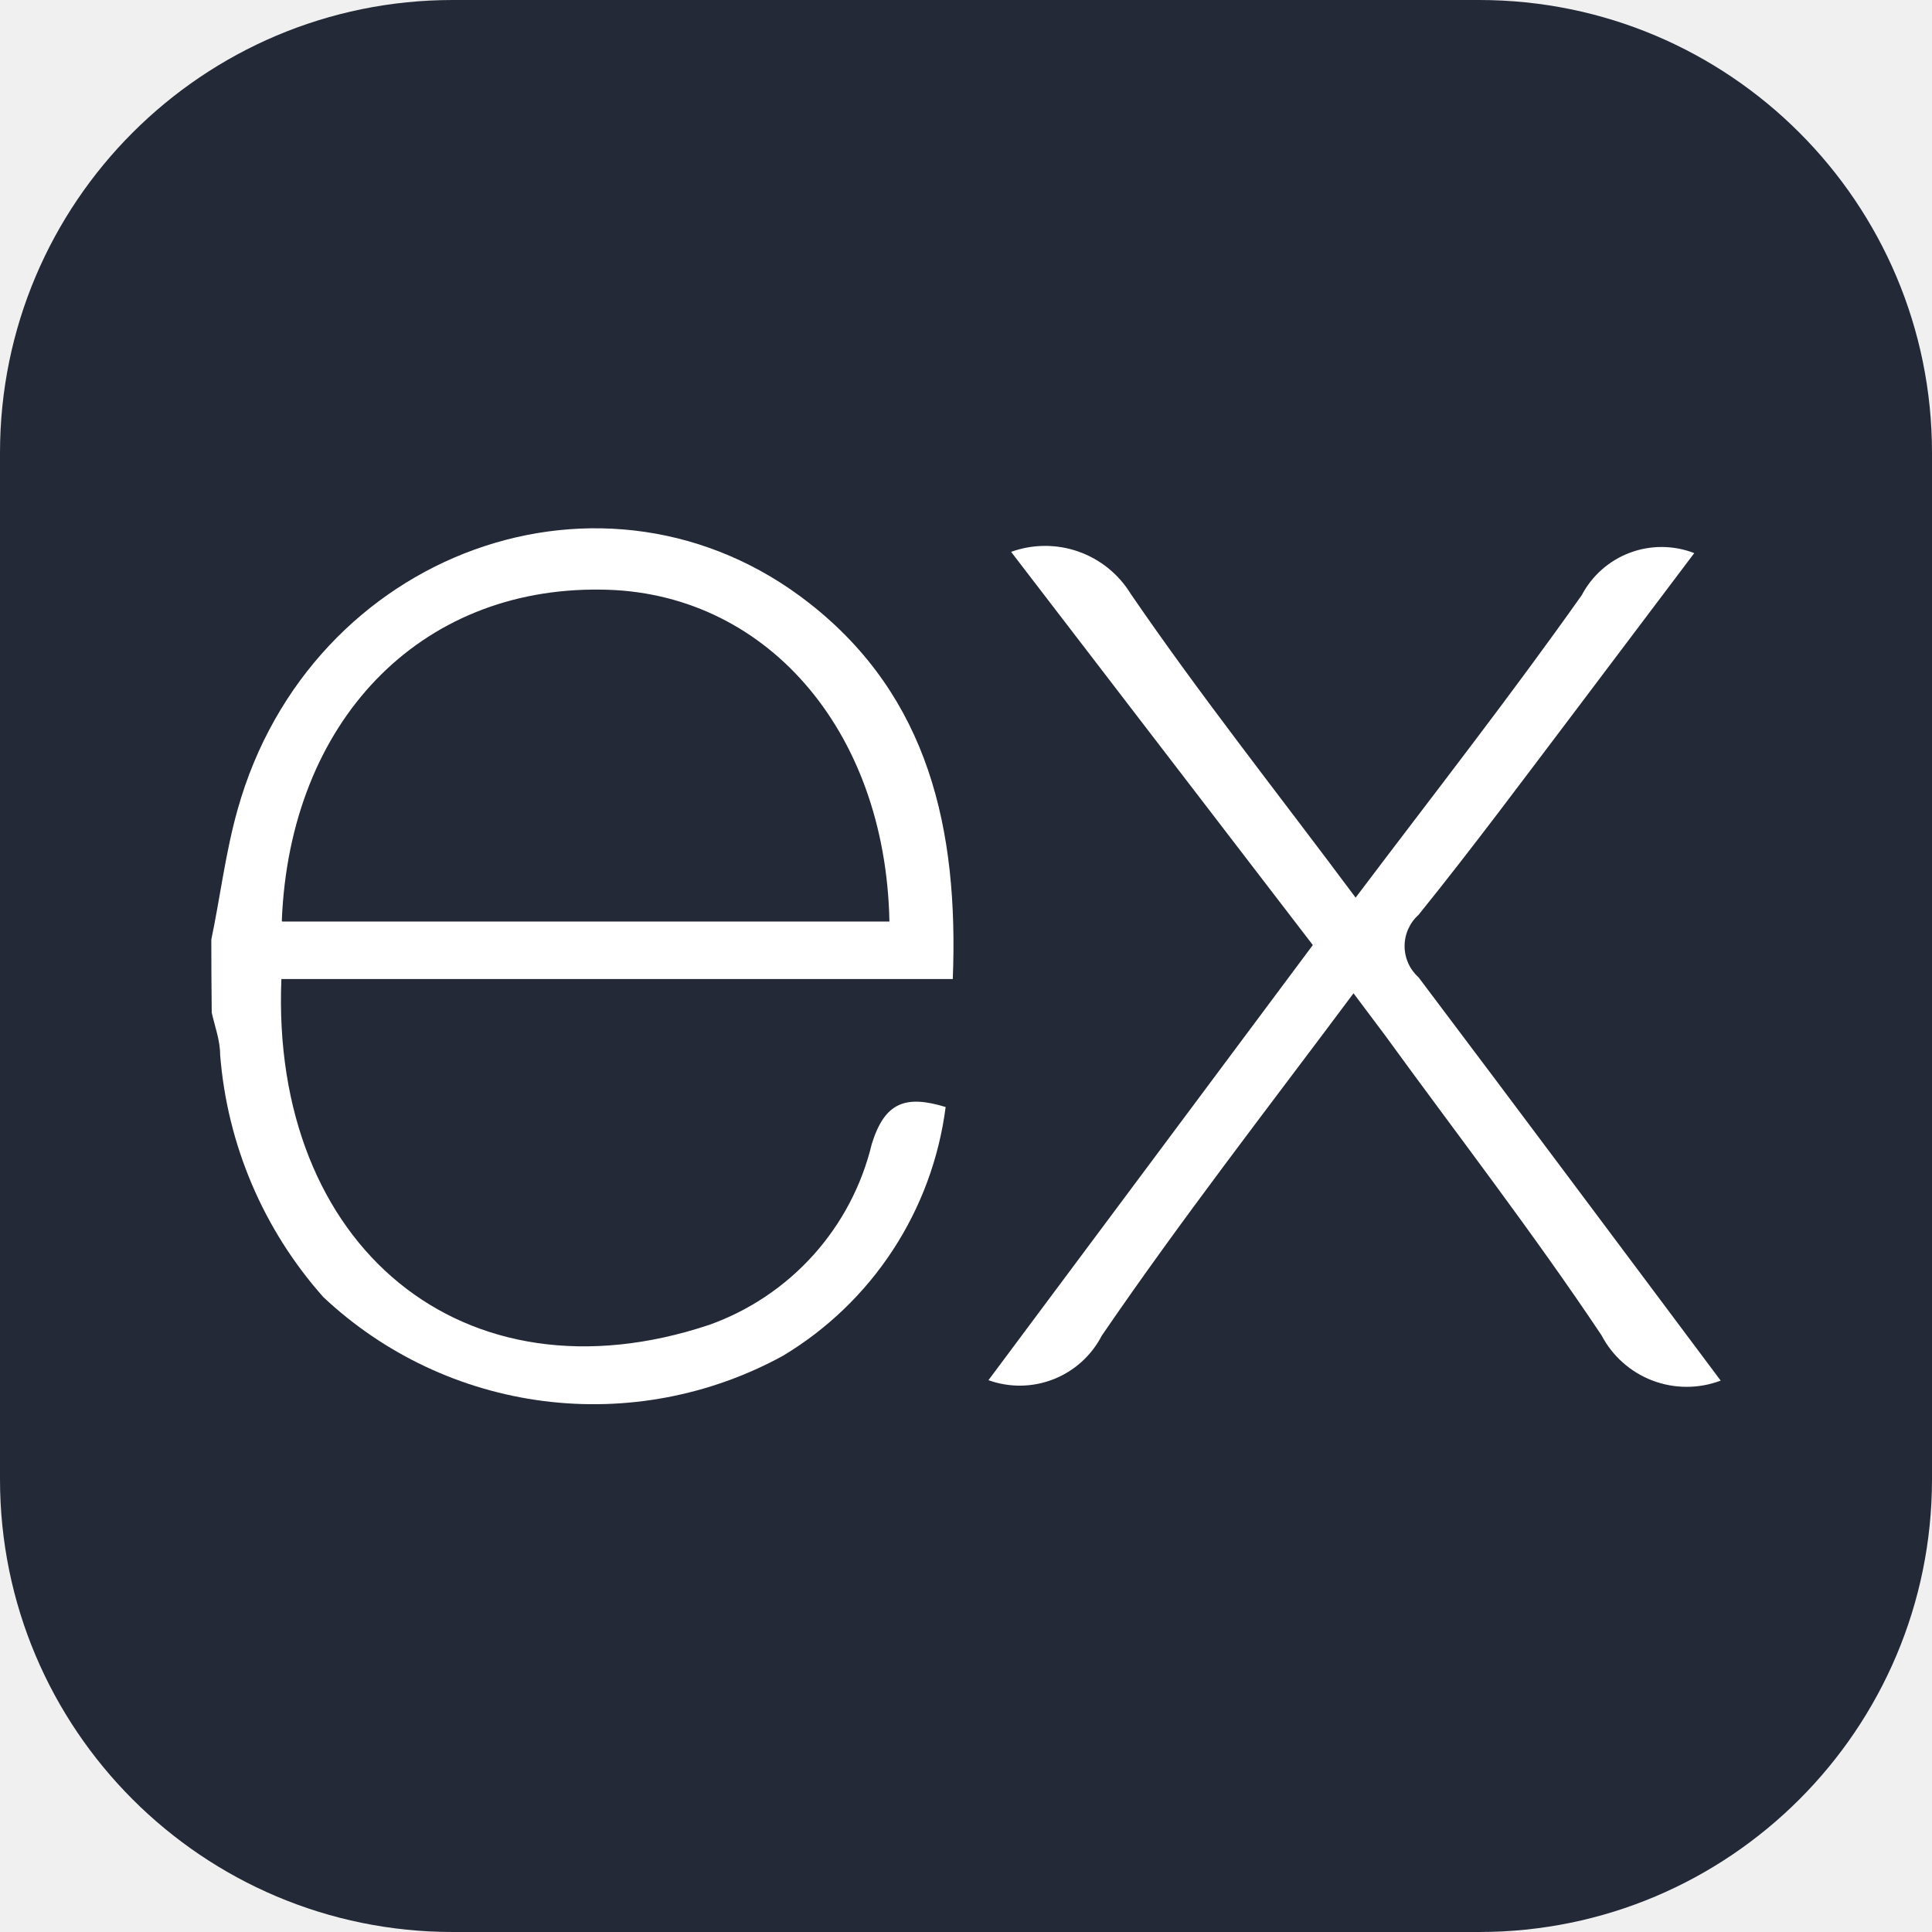
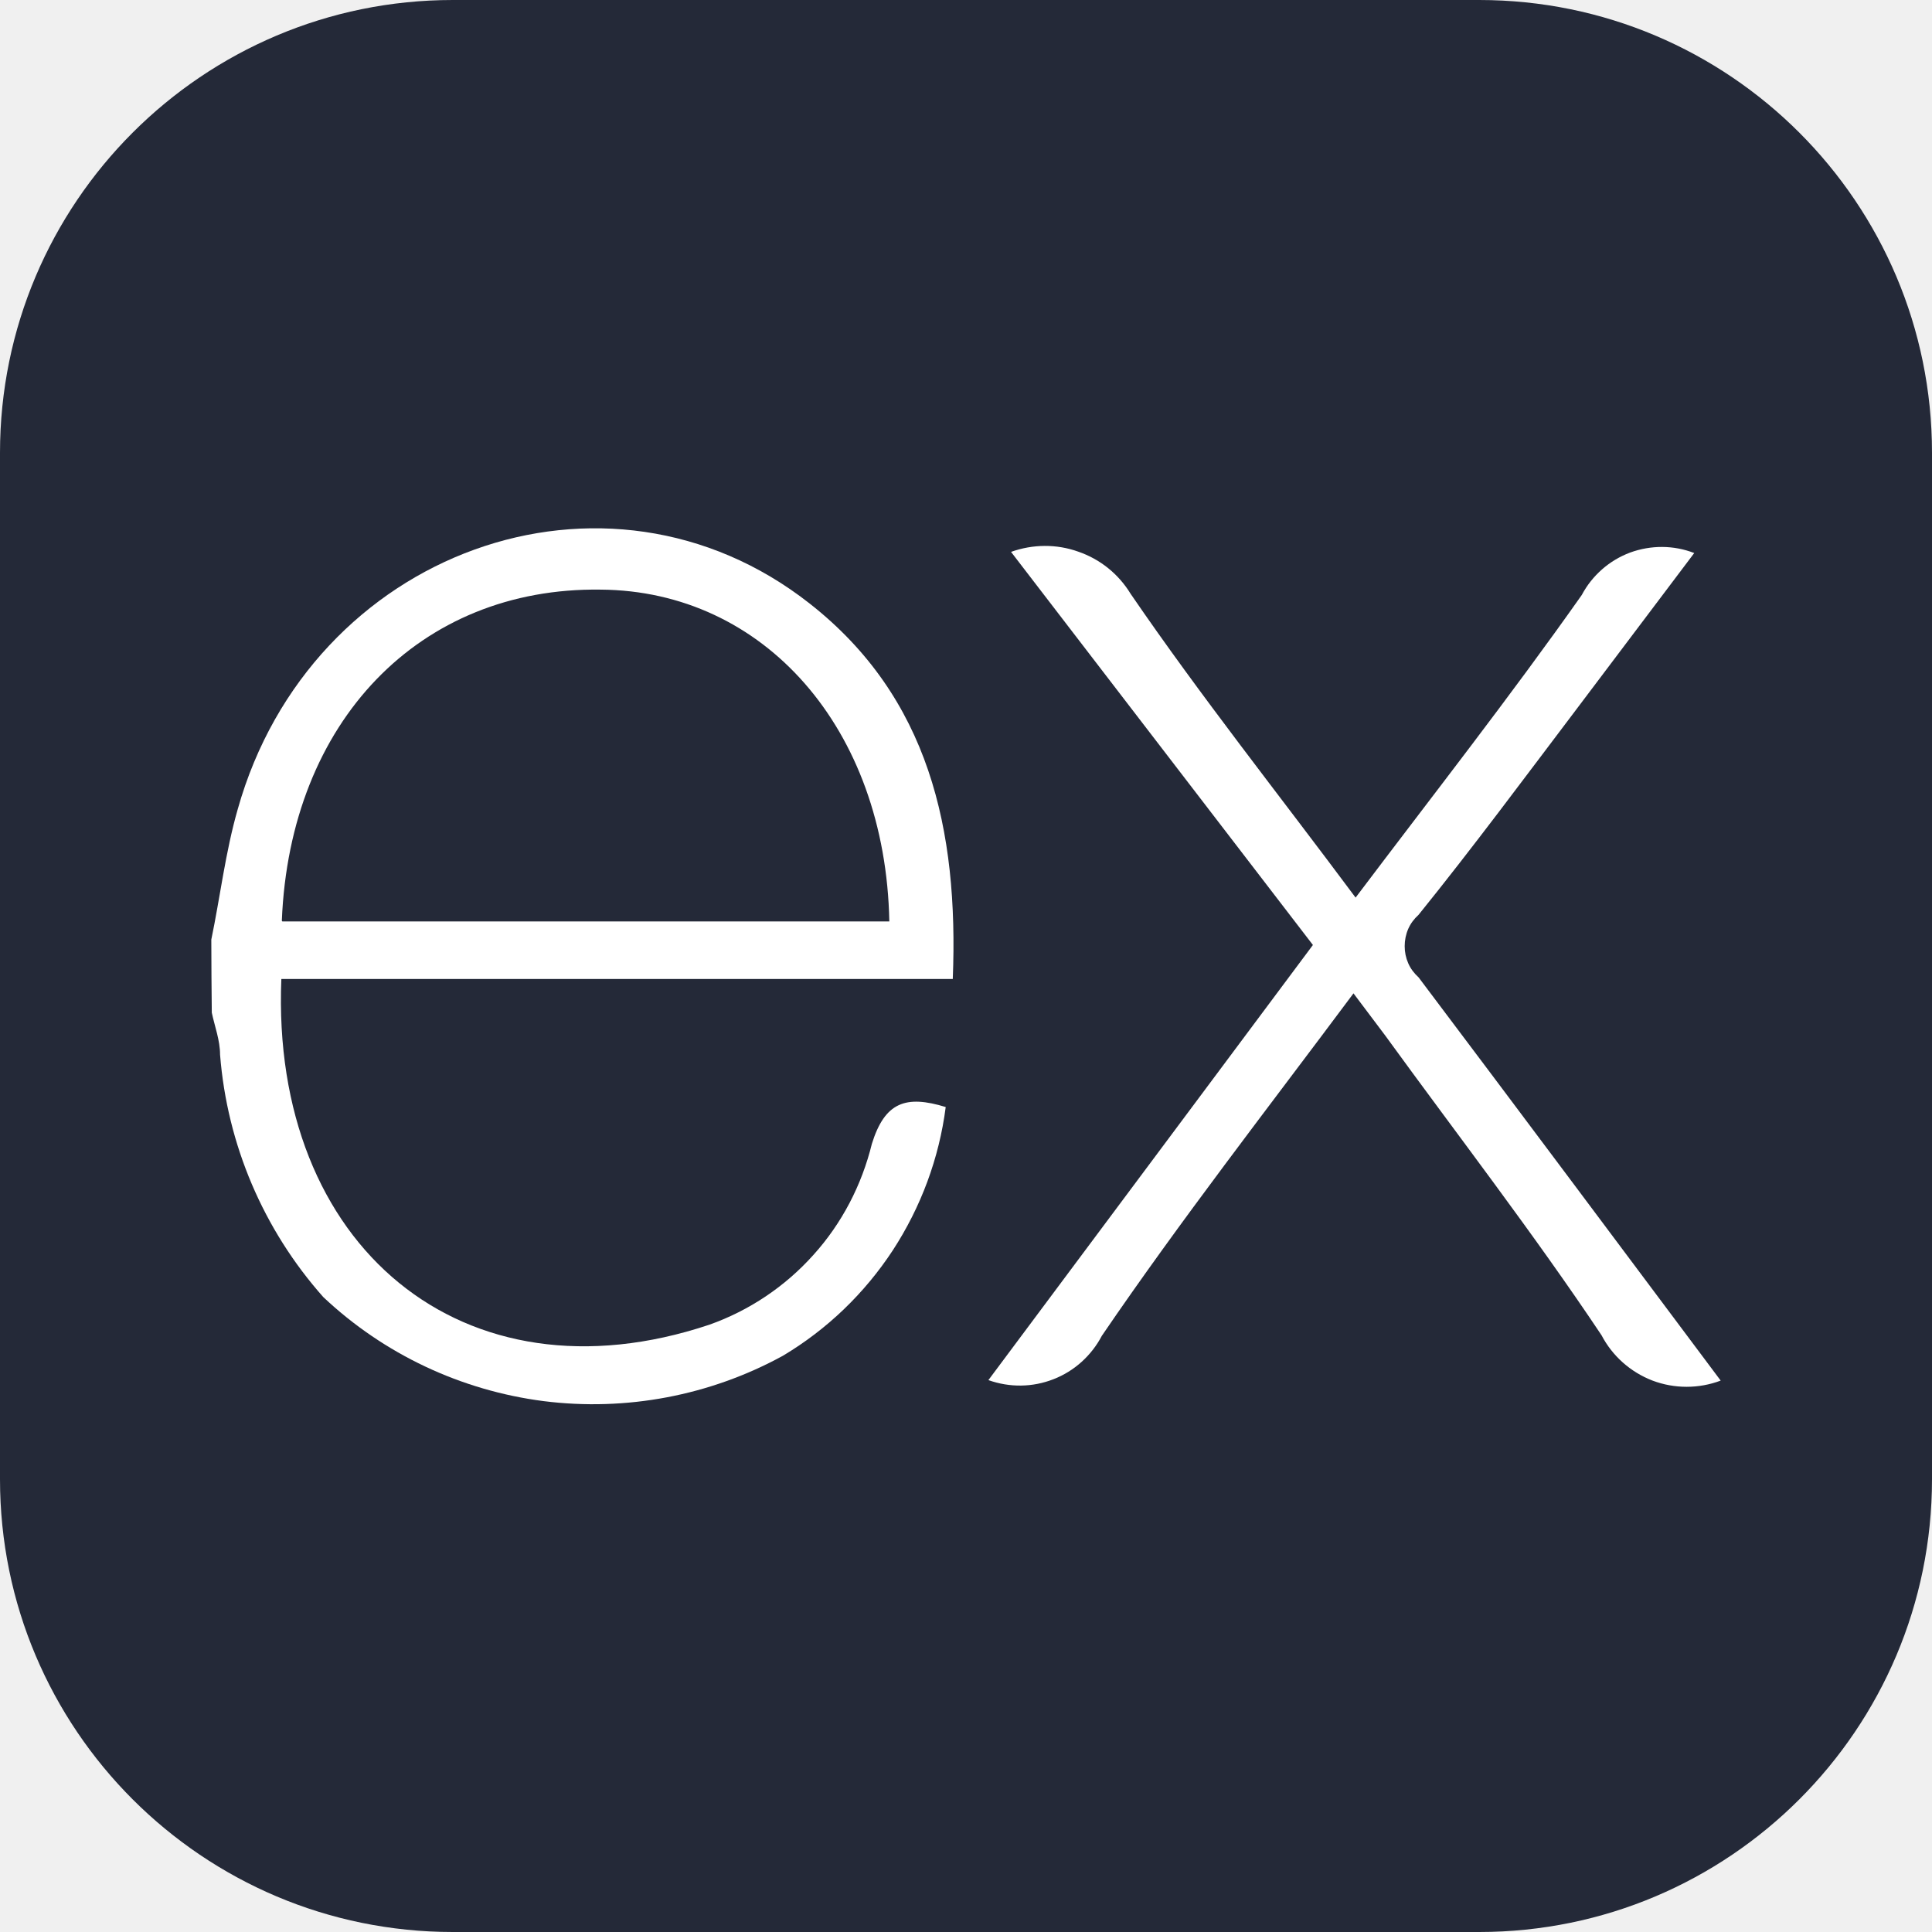
- <svg xmlns="http://www.w3.org/2000/svg" width="256" height="256" fill="none" viewBox="0 0 256 256">
-   <rect width="256" height="256" fill="#242938" rx="60" />
-   <path fill="#fff" d="M228 182.937C225.089 184.04 221.875 184.037 218.965 182.931C216.056 181.824 213.652 179.69 212.209 176.932C203.146 163.365 193.138 150.41 183.519 137.177L179.348 131.617C167.894 146.963 156.44 161.697 145.987 176.988C144.625 179.624 142.352 181.675 139.59 182.759C136.828 183.844 133.766 183.887 130.975 182.882L173.955 125.223L133.977 73.124C136.855 72.085 140.003 72.07 142.89 73.083C145.777 74.096 148.226 76.074 149.824 78.684C159.109 92.251 169.396 105.206 179.626 118.94C189.913 105.317 200.088 92.306 209.596 78.851C210.965 76.257 213.24 74.258 215.988 73.233C218.735 72.208 221.764 72.228 224.497 73.29L208.984 93.863C202.034 103.037 195.195 112.267 187.967 121.219C187.384 121.741 186.918 122.379 186.599 123.093C186.28 123.807 186.115 124.58 186.115 125.362C186.115 126.143 186.28 126.916 186.599 127.63C186.918 128.344 187.384 128.982 187.967 129.504C201.256 147.13 214.433 164.811 228 182.937V182.937Z" />
-   <path fill="#fff" d="M28 124.5C29.168 118.94 29.89 112.879 31.503 107.208C41.122 73.013 80.321 58.779 107.288 79.963C123.079 92.362 127.027 109.933 126.249 129.727H37.285C35.84 165.09 61.361 186.441 93.999 175.543C99.294 173.649 104.033 170.467 107.79 166.283C111.547 162.099 114.202 157.045 115.517 151.578C117.241 146.018 120.021 145.073 125.303 146.685C124.433 153.454 122.04 159.938 118.303 165.649C114.567 171.36 109.584 176.149 103.73 179.657C94.057 184.947 82.96 187.042 72.025 185.644C61.089 184.246 50.876 179.426 42.846 171.873C34.901 162.94 30.097 151.654 29.168 139.735C29.168 137.845 28.445 135.954 28.056 134.175C28.018 130.876 28 127.651 28 124.5ZM37.397 122.109H117.853C117.352 96.477 101.172 78.295 79.599 78.128C55.578 77.795 38.398 95.587 37.341 121.998L37.397 122.109Z" />
+ <svg xmlns="http://www.w3.org/2000/svg" width="32px" height="32px" viewBox="0 0 32 32" version="1.1">
+   <g id="surface1">
+     <path style=" stroke:none;fill-rule:nonzero;fill:rgb(14.118%,16.078%,21.961%);fill-opacity:1;" d="M 7.5 0 L 24.5 0 C 28.641 0 32 3.359 32 7.5 L 32 24.5 C 32 28.641 28.641 32 24.5 32 L 7.5 32 C 3.359 32 0 28.641 0 24.5 L 0 7.5 C 0 3.359 3.359 0 7.5 0 Z M 7.5 0 " />
+     <path style=" stroke:none;fill-rule:nonzero;fill:rgb(100%,100%,100%);fill-opacity:1;" d="M 28.5 22.867 C 28.137 23.004 27.734 23.004 27.371 22.867 C 27.008 22.727 26.707 22.461 26.527 22.117 C 25.395 20.422 24.141 18.801 22.941 17.148 L 22.418 16.453 C 20.988 18.371 19.555 20.211 18.25 22.125 C 18.078 22.453 17.793 22.711 17.449 22.844 C 17.102 22.98 16.723 22.984 16.371 22.859 L 21.746 15.652 L 16.746 9.141 C 17.105 9.012 17.5 9.008 17.859 9.137 C 18.223 9.262 18.527 9.508 18.727 9.836 C 19.887 11.531 21.176 13.152 22.453 14.867 C 23.738 13.164 25.012 11.539 26.199 9.855 C 26.371 9.531 26.656 9.281 27 9.152 C 27.344 9.027 27.719 9.027 28.062 9.16 L 26.121 11.734 C 25.254 12.879 24.398 14.035 23.496 15.152 C 23.422 15.219 23.363 15.297 23.324 15.387 C 23.285 15.477 23.266 15.574 23.266 15.672 C 23.266 15.77 23.285 15.863 23.324 15.953 C 23.363 16.043 23.422 16.121 23.496 16.188 C 25.156 18.391 26.805 20.602 28.5 22.867 Z M 28.5 22.867 " />
+     <path style=" stroke:none;fill-rule:nonzero;fill:rgb(100%,100%,100%);fill-opacity:1;" d="M 3.5 15.562 C 3.645 14.867 3.734 14.109 3.938 13.402 C 5.141 9.125 10.039 7.348 13.41 9.996 C 15.387 11.547 15.879 13.742 15.781 16.215 L 4.66 16.215 C 4.48 20.637 7.672 23.305 11.75 21.941 C 12.41 21.707 13.004 21.309 13.473 20.785 C 13.945 20.262 14.273 19.629 14.441 18.945 C 14.656 18.254 15.004 18.133 15.664 18.336 C 15.555 19.184 15.254 19.992 14.789 20.707 C 14.32 21.422 13.699 22.02 12.965 22.457 C 11.758 23.117 10.371 23.379 9.004 23.207 C 7.637 23.031 6.359 22.43 5.355 21.484 C 4.363 20.367 3.762 18.957 3.645 17.469 C 3.645 17.23 3.555 16.996 3.508 16.773 C 3.504 16.359 3.5 15.957 3.5 15.562 Z M 4.676 15.262 L 14.73 15.262 C 14.668 12.059 12.648 9.785 9.949 9.766 C 6.949 9.723 4.801 11.949 4.668 15.25 Z M 4.676 15.262 " />
+   </g>
</svg>
